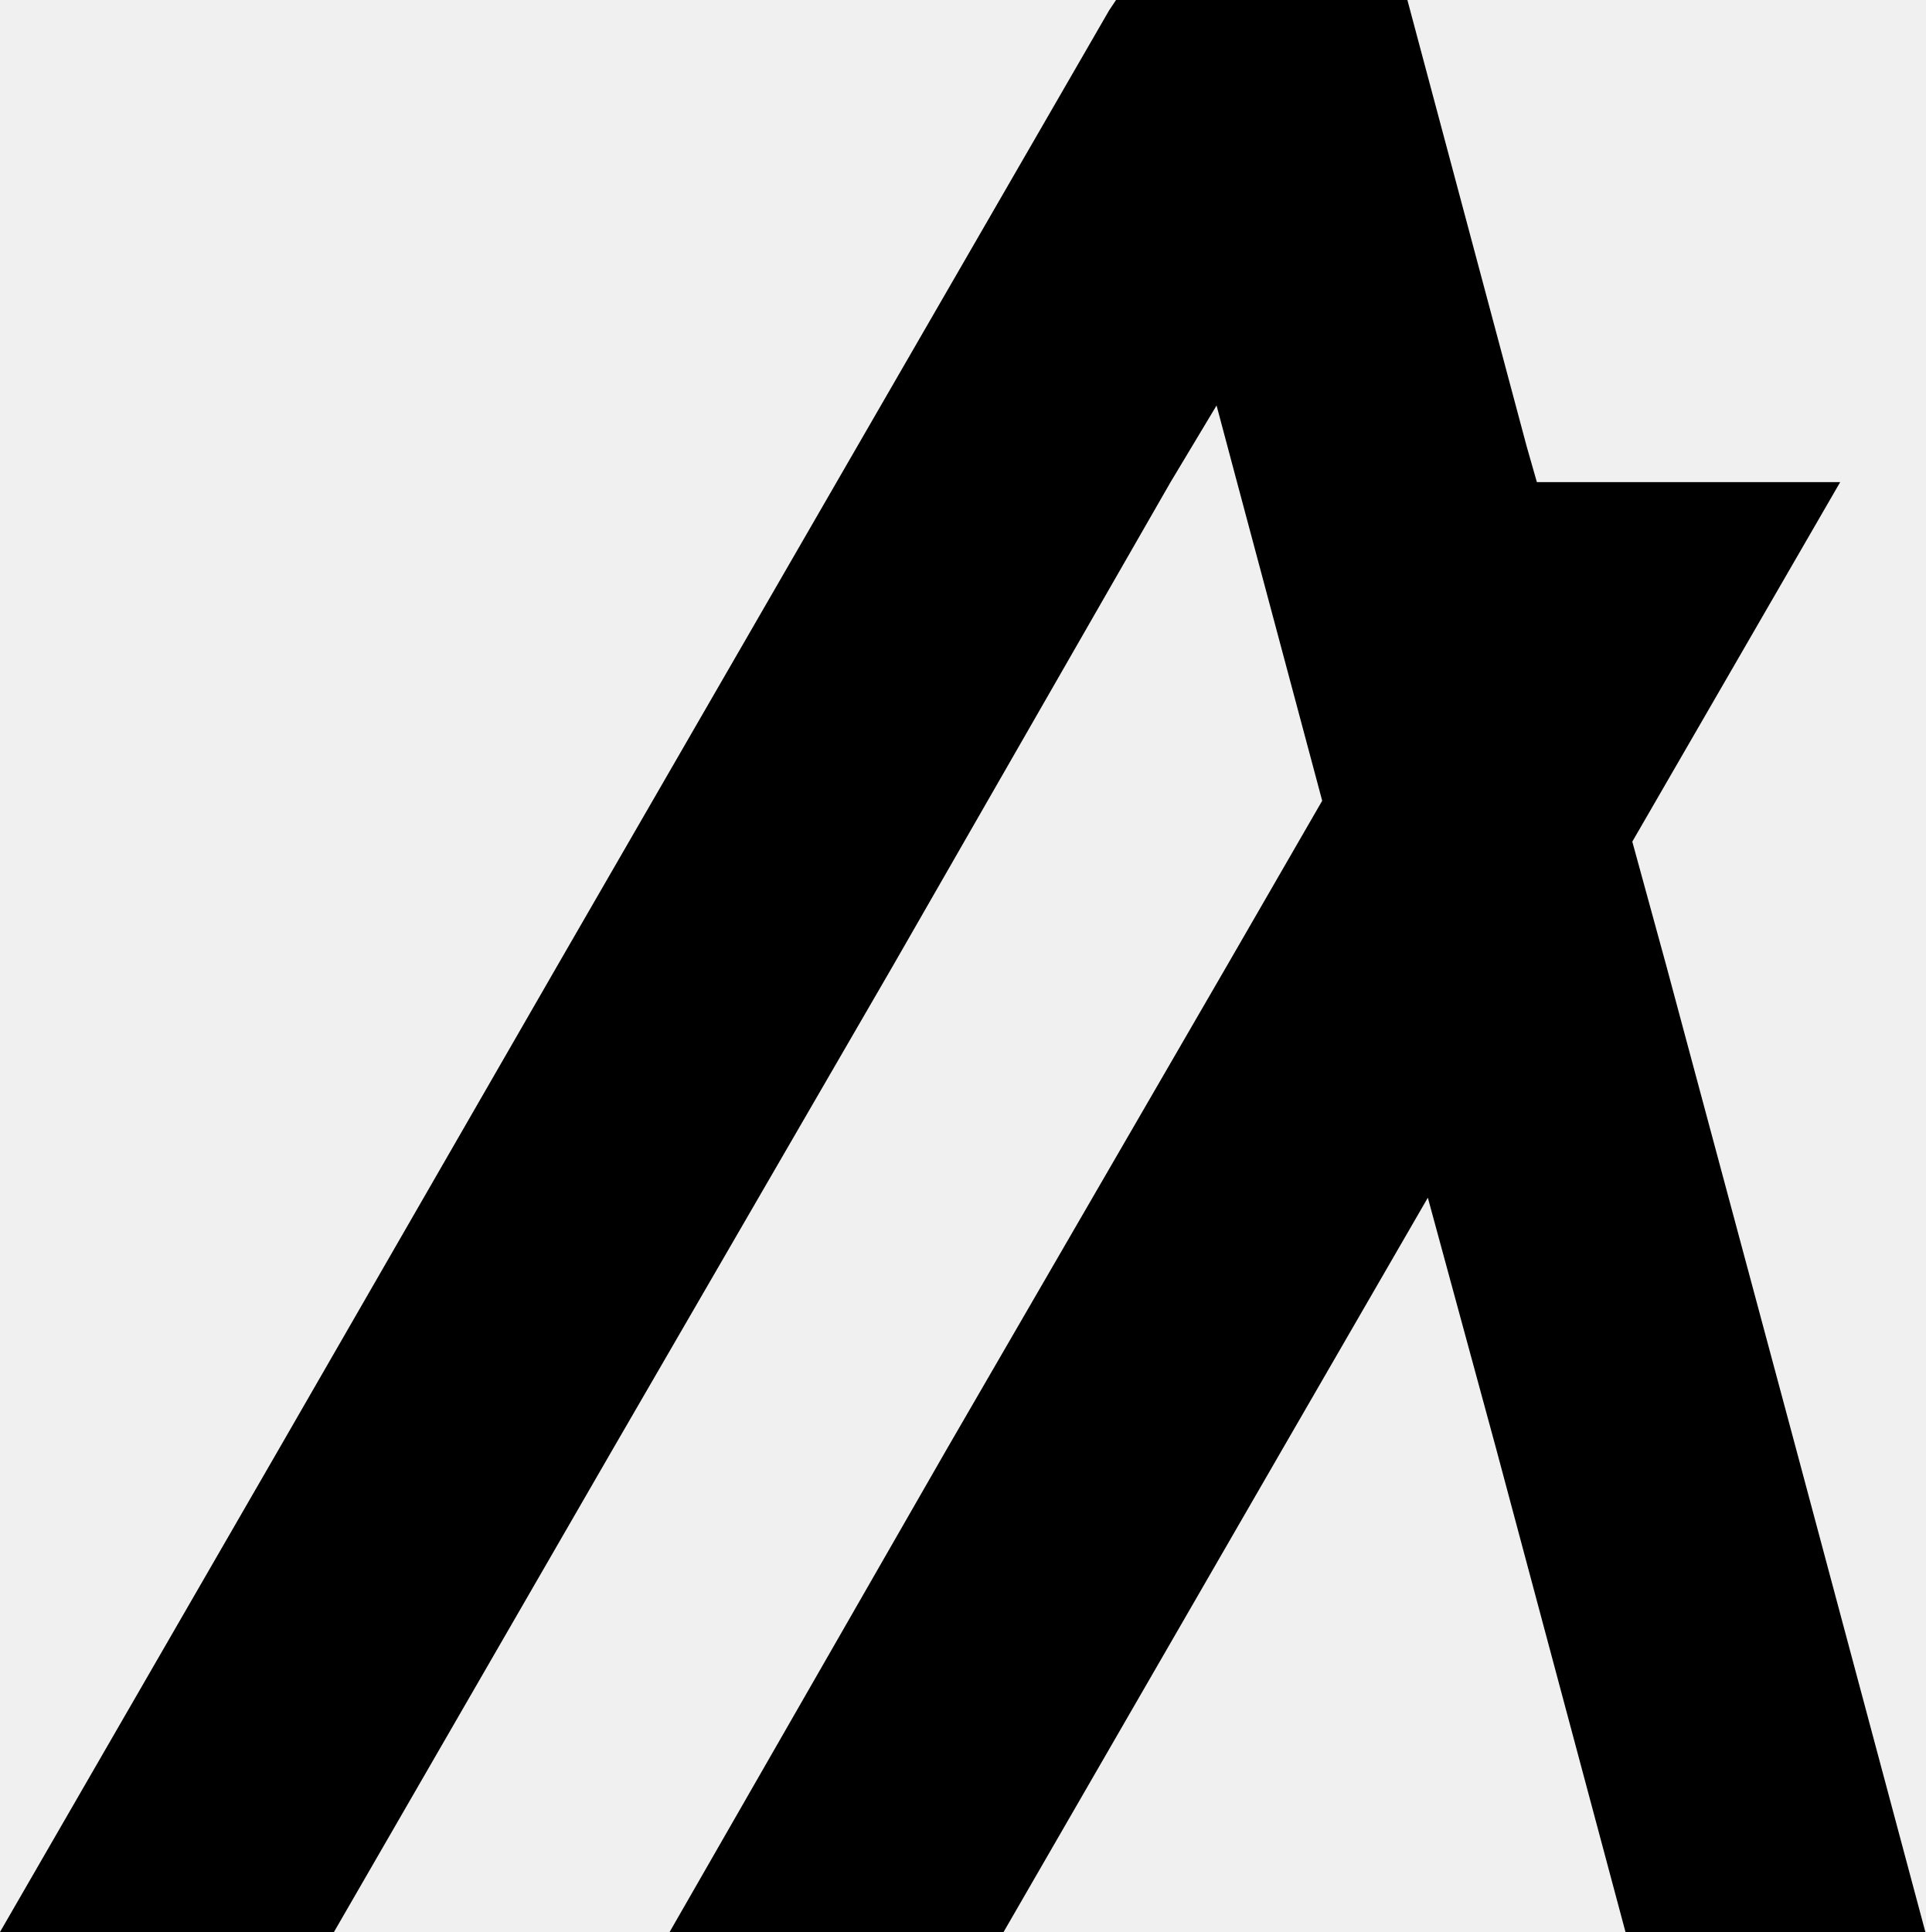
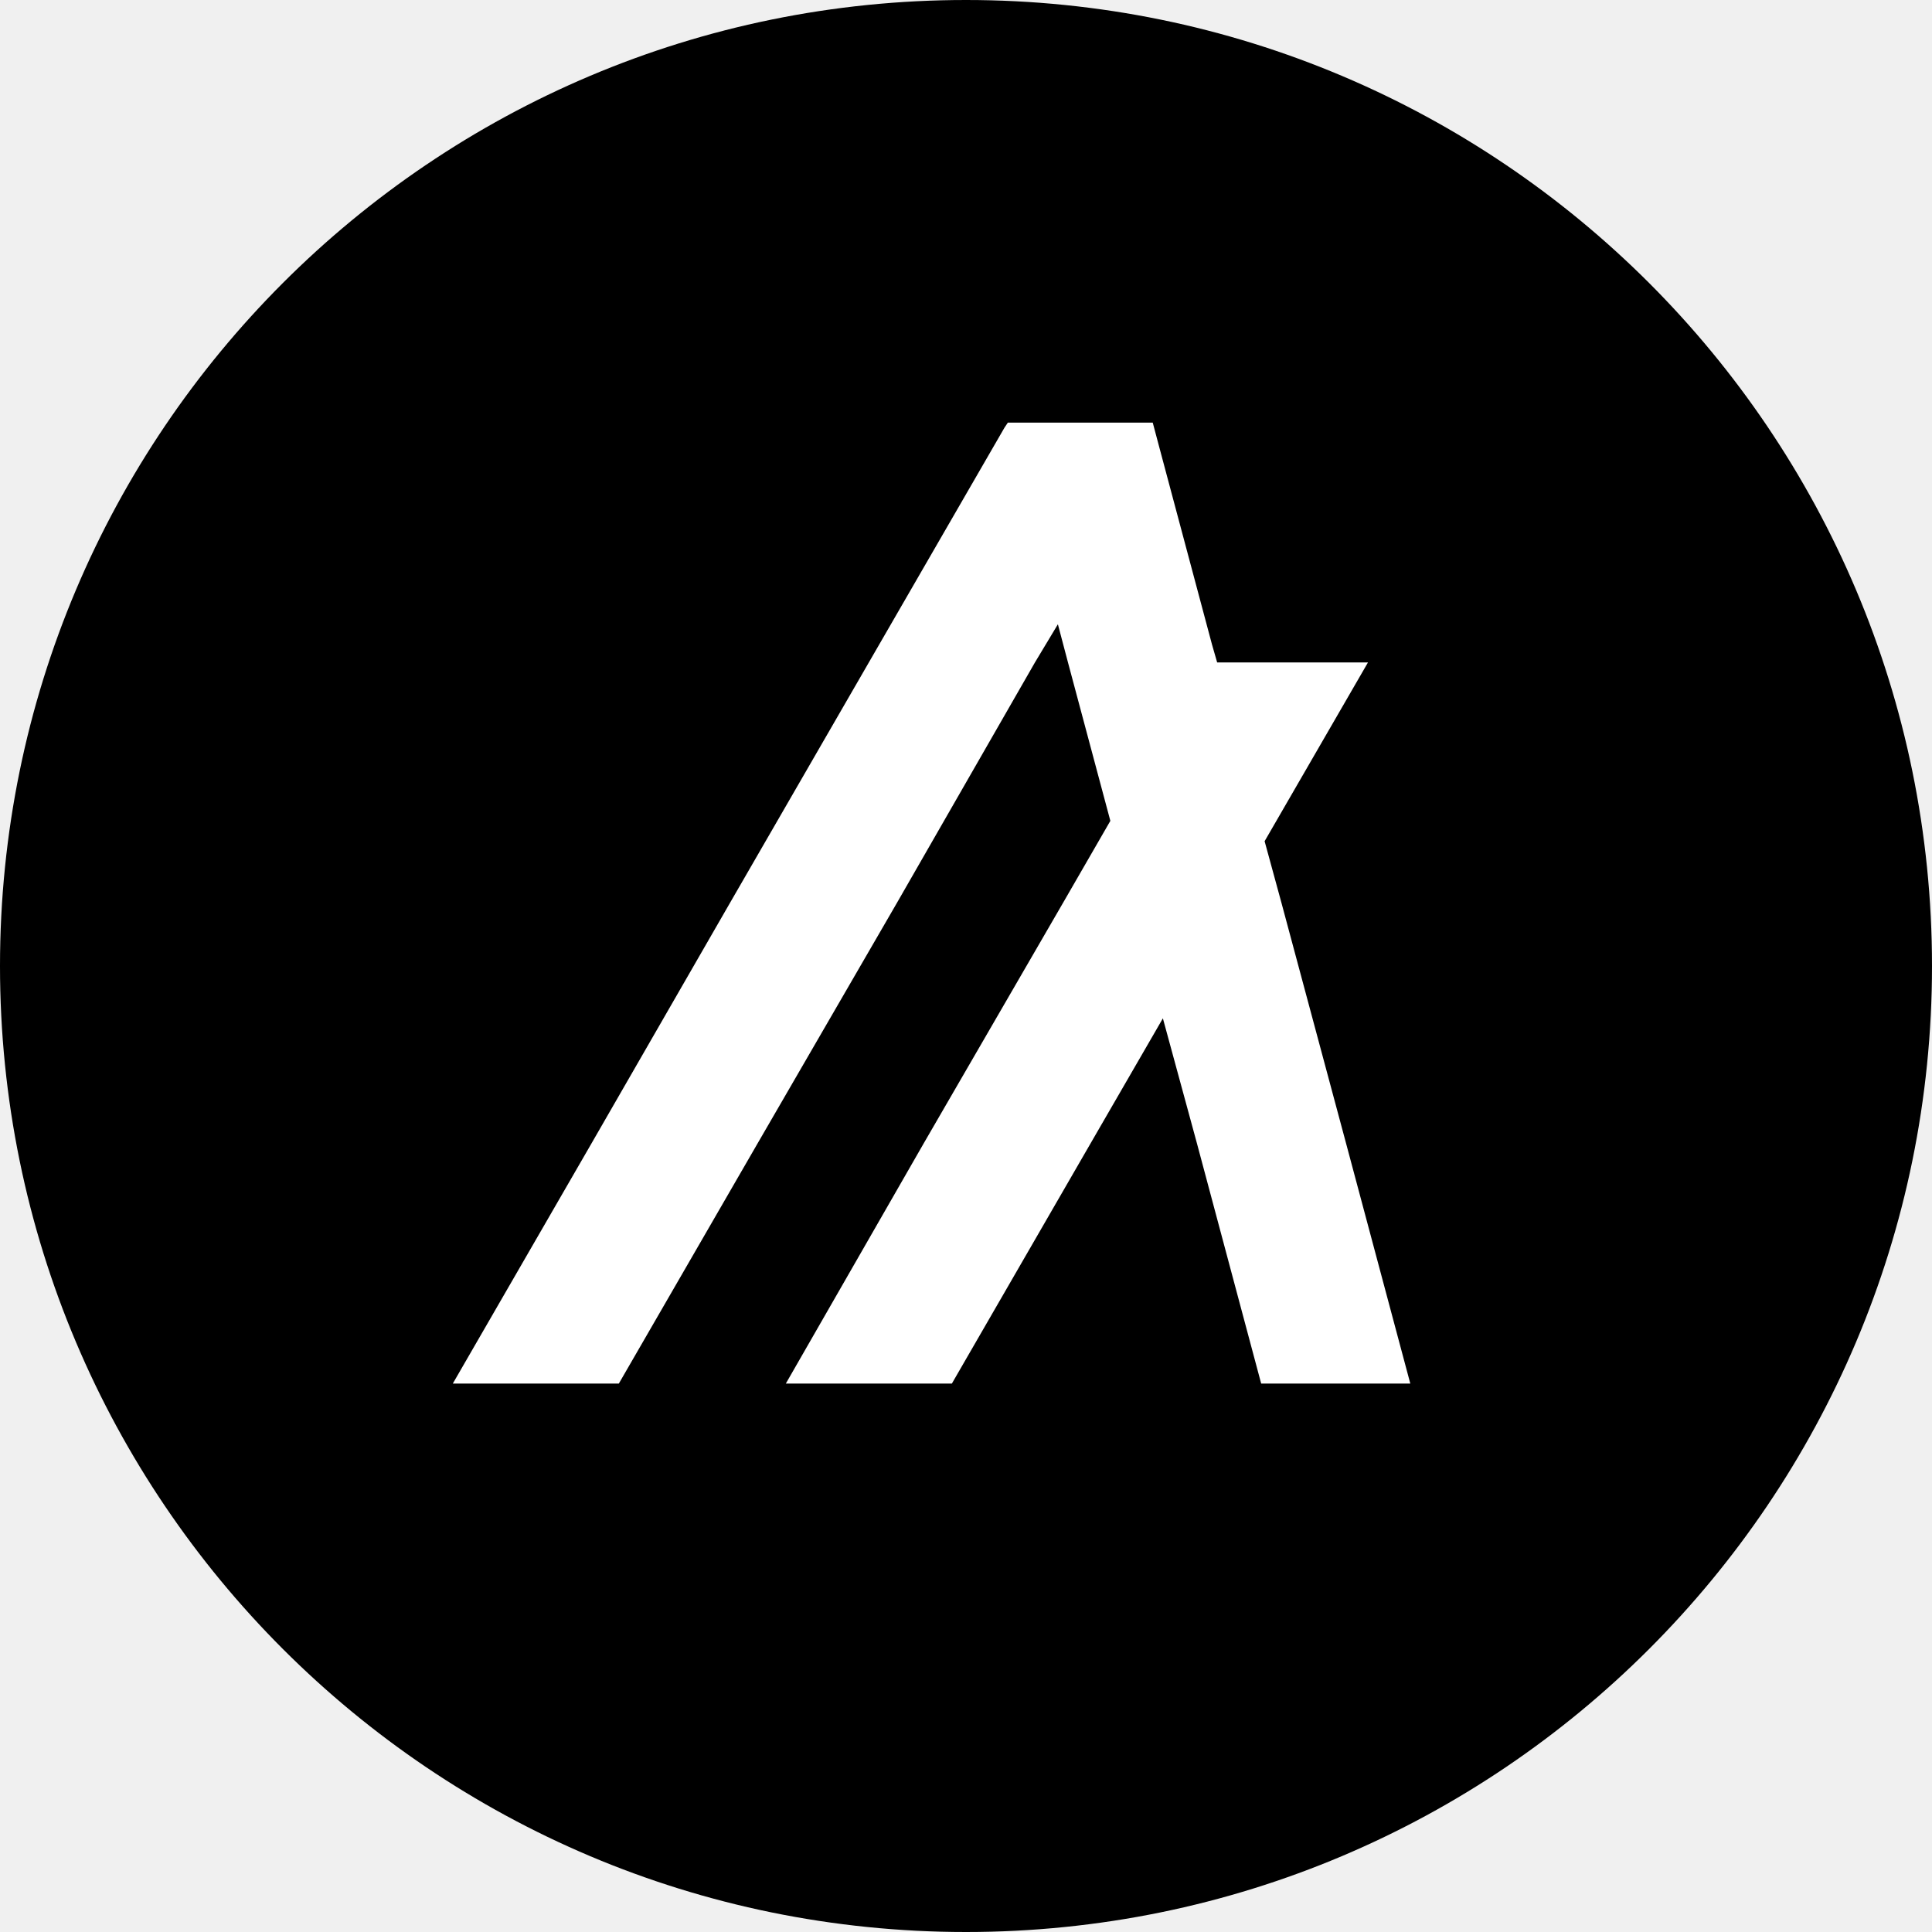
- <svg xmlns="http://www.w3.org/2000/svg" id="Layer_1" data-name="Layer 1" viewBox="0 0 113 113.4">
-   <polygon points="19.6 113.4 36 85 52.4 56.7 68.7 28.3 71.4 23.8 72.6 28.3 77.6 47 72 56.7 55.6 85 39.3 113.4 58.9 113.4 75.3 85 83.8 70.3 87.8 85 95.4 113.4 113 113.4 105.4 85 97.8 56.7 95.8 49.4 108 28.3 90.2 28.3 89.6 26.2 83.4 3 82.6 0 65.5 0 65.1 0.6 49.1 28.3 32.7 56.7 16.4 85 0 113.4 19.6 113.4" />
+ <svg xmlns="http://www.w3.org/2000/svg" width="32" height="32" viewBox="0 0 32 32">
+   <g fill="none">
+     <circle fill="#000" cx="16" cy="16" r="16" />
+     <path d="M10.25 22.916l2.303-3.986 2.301-3.972 2.288-3.986.38-.632.167.632.702 2.624-.786 1.362-2.301 3.972-2.288 3.986h2.75l2.302-3.986 1.193-2.063.562 2.063 1.066 3.986h2.47l-1.066-3.986-1.067-3.972-.28-1.025 1.712-2.961H20.16l-.085-.295-.87-3.256L19.093 7h-2.4l-.056.084-2.246 3.888-2.302 3.986-2.287 3.972L7.5 22.916z" fill="#FFF" />
+   </g>
</svg>
